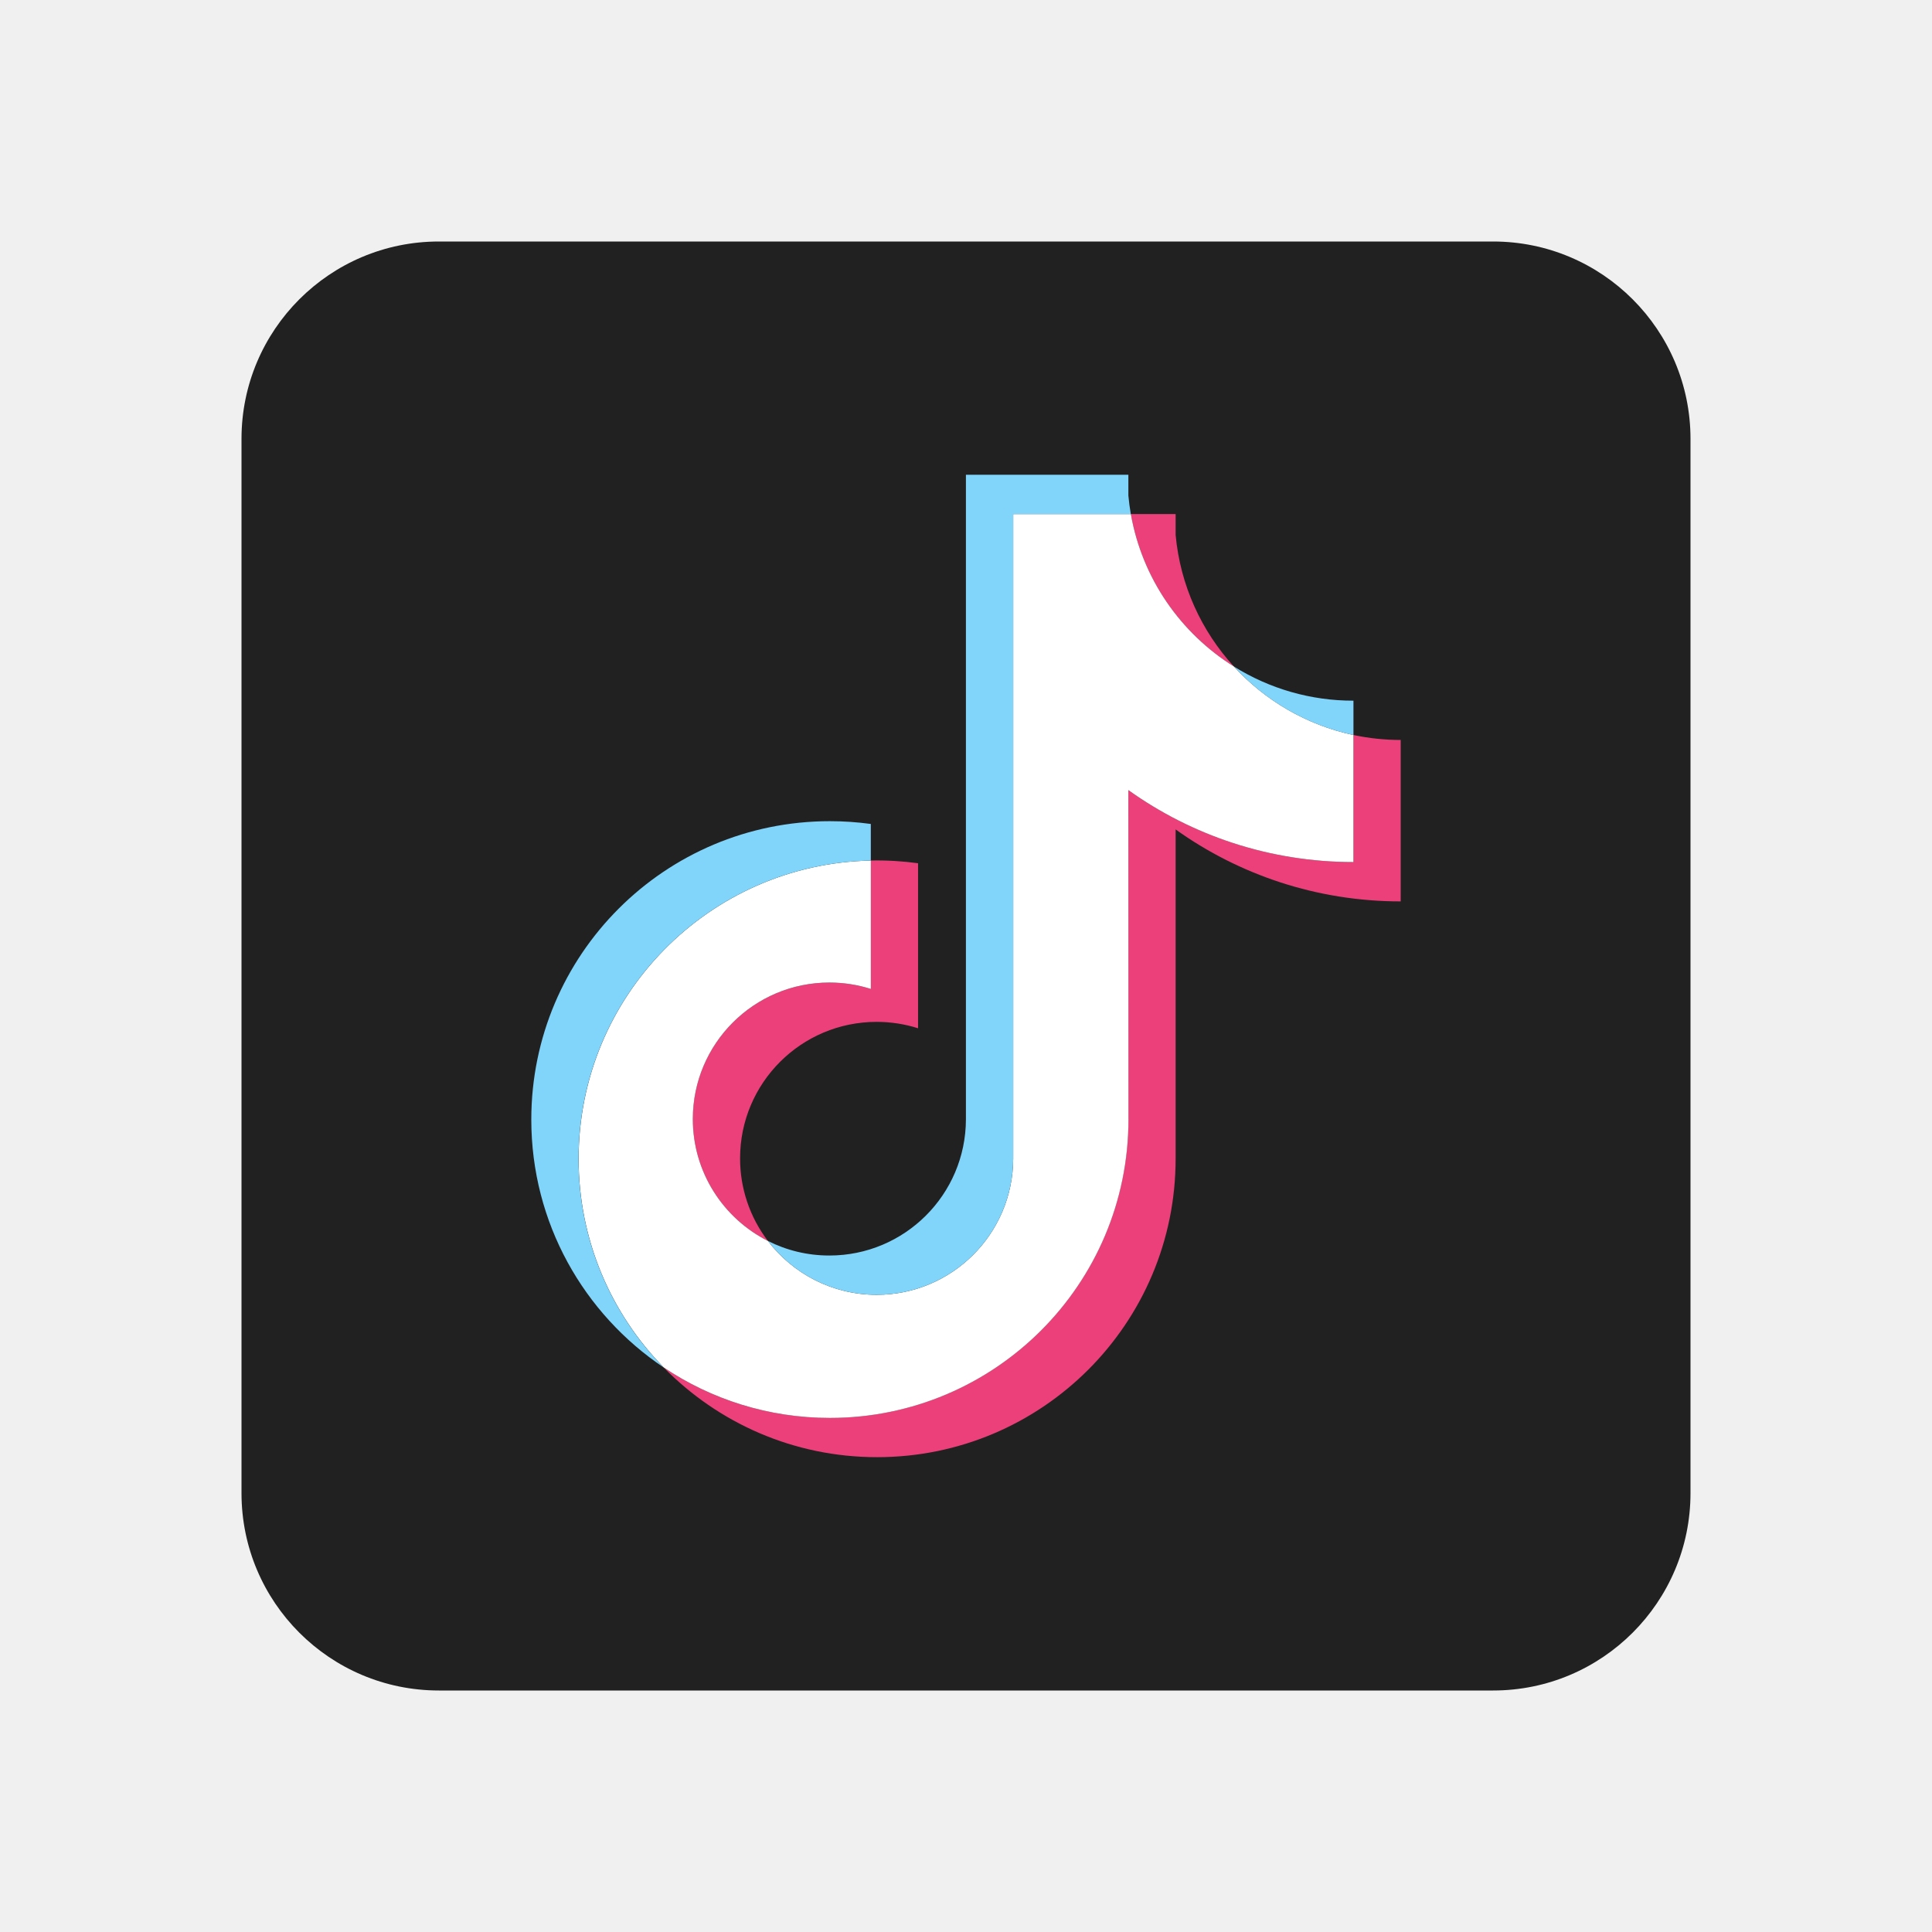
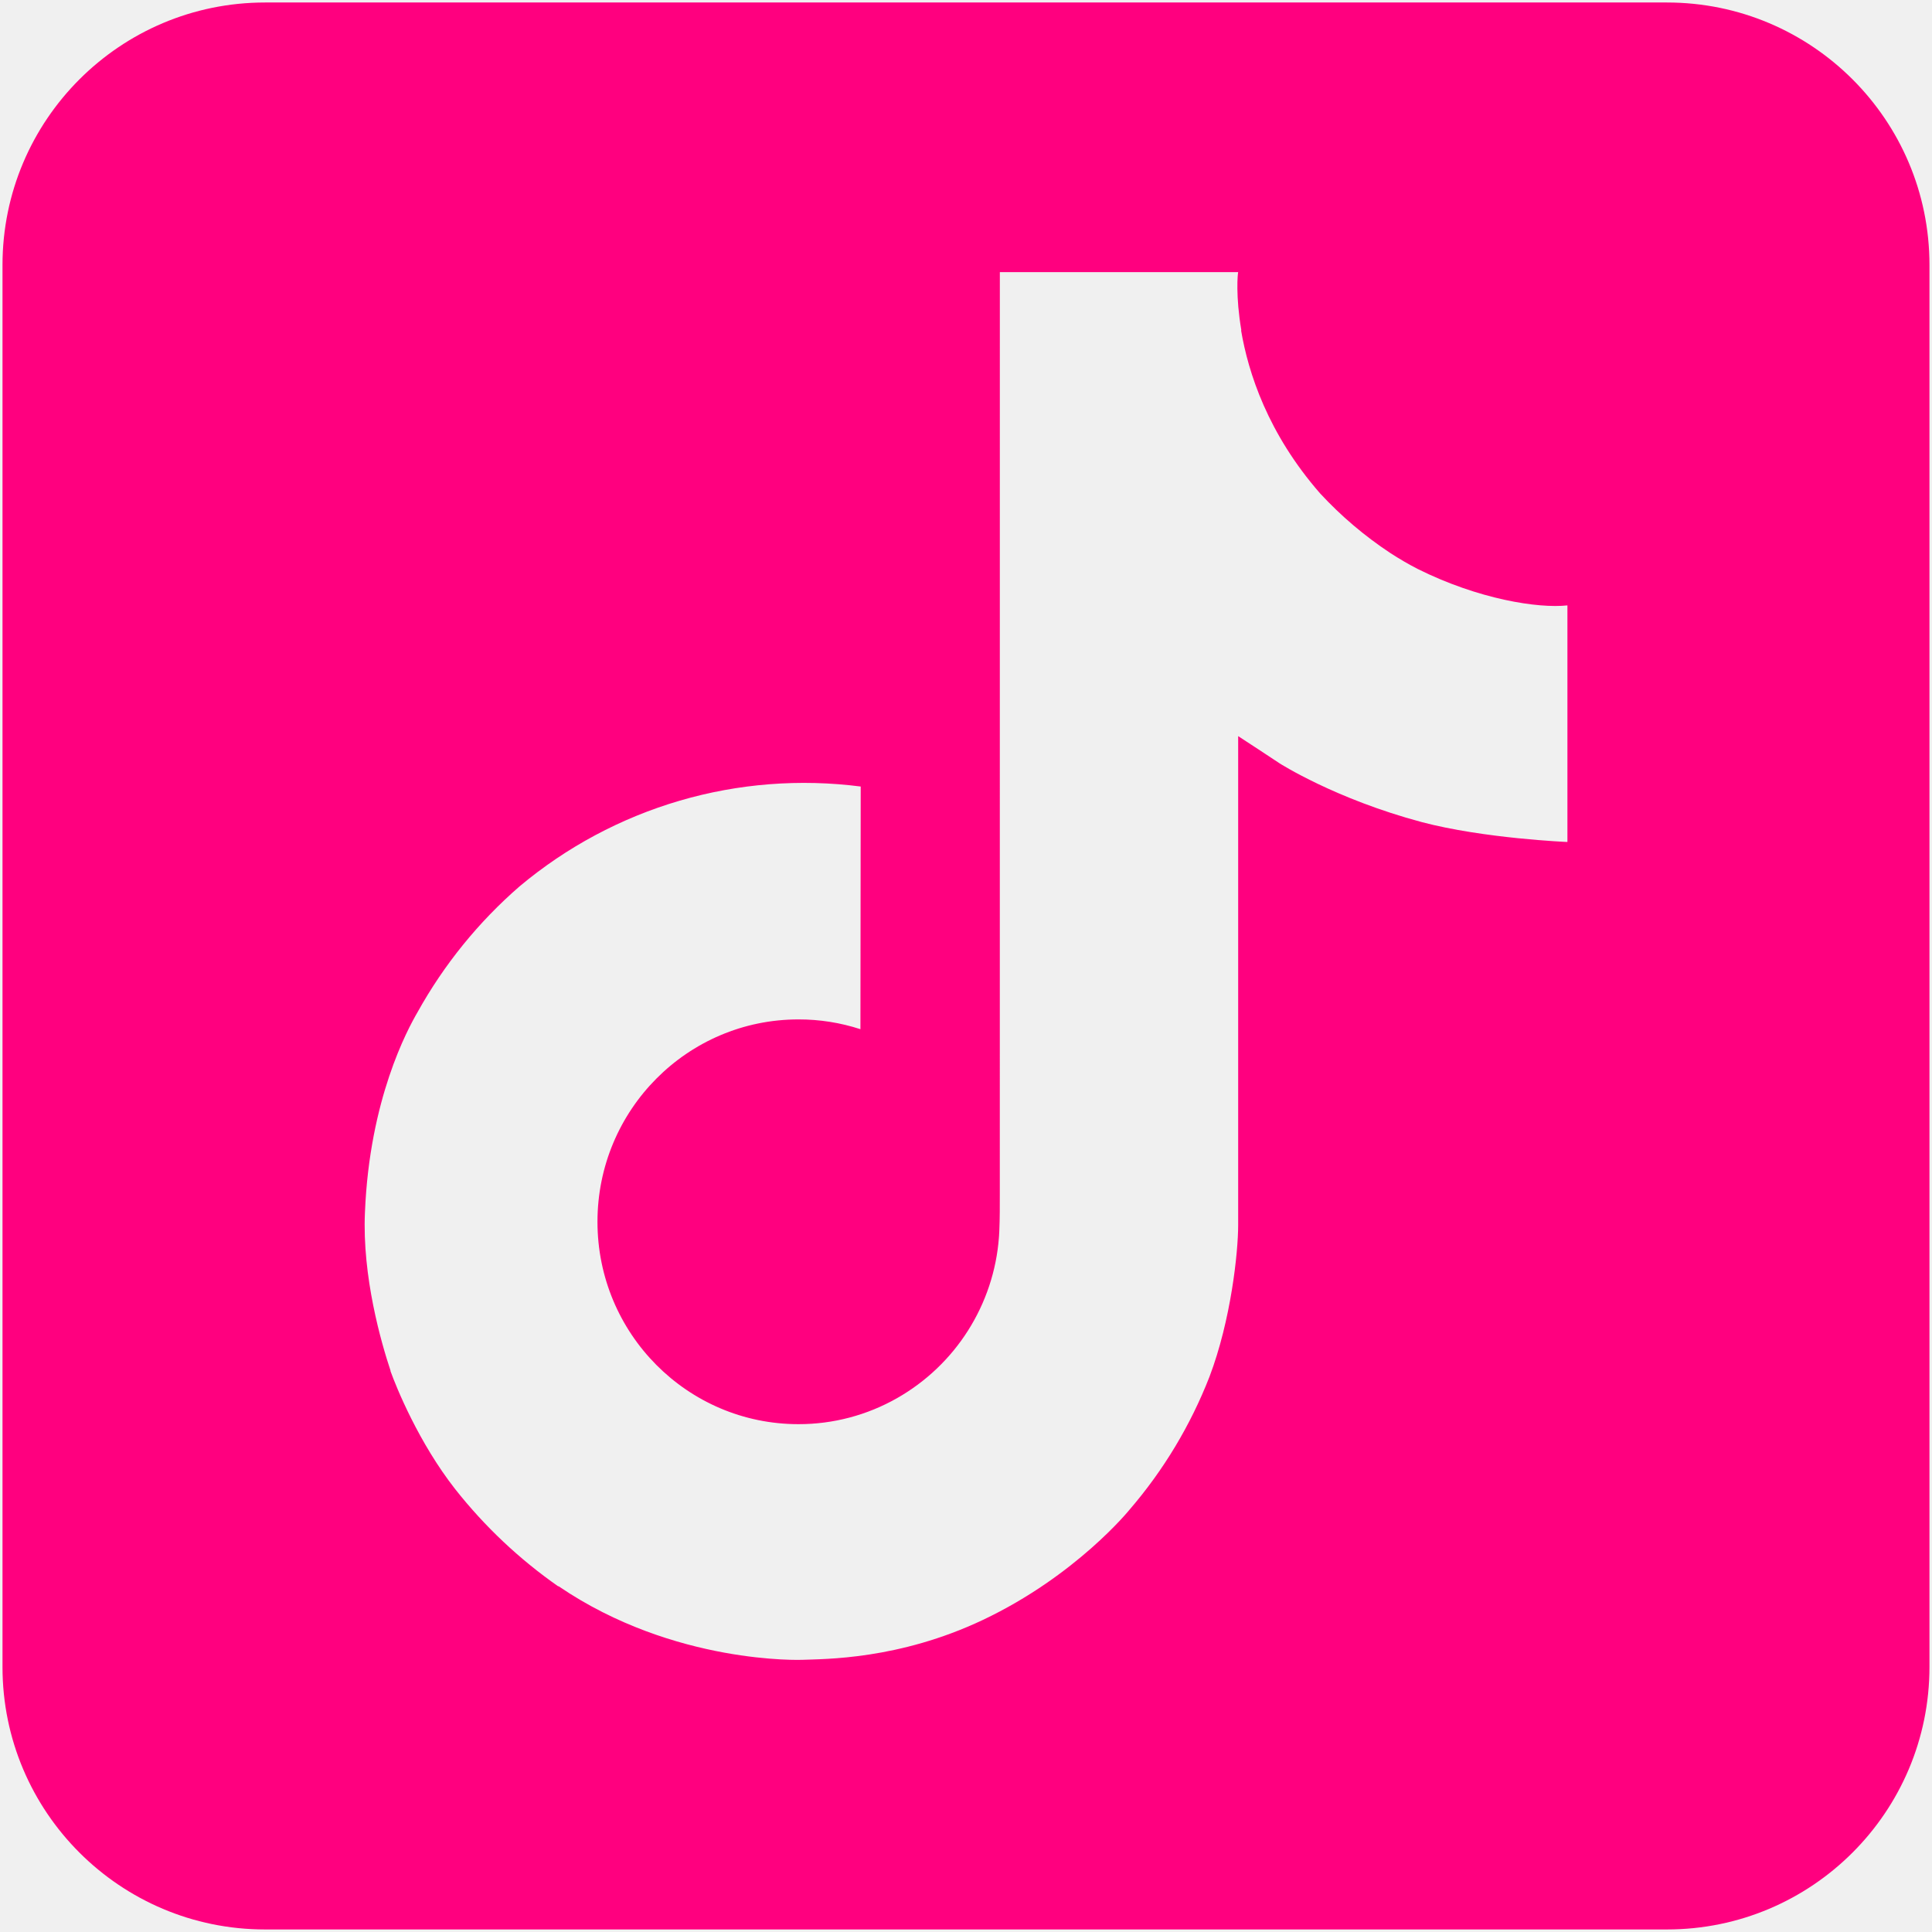
- <svg xmlns="http://www.w3.org/2000/svg" viewBox="0 0 48 48" width="144px" height="144px" fill-rule="evenodd" clip-rule="evenodd">
-   <path fill="#212121" fill-rule="evenodd" d="M10.904,6h26.191C39.804,6,42,8.196,42,10.904v26.191 C42,39.804,39.804,42,37.096,42H10.904C8.196,42,6,39.804,6,37.096V10.904C6,8.196,8.196,6,10.904,6z" clip-rule="evenodd" />
-   <path fill="#ec407a" fill-rule="evenodd" d="M29.208,20.607c1.576,1.126,3.507,1.788,5.592,1.788v-4.011 c-0.395,0-0.788-0.041-1.174-0.123v3.157c-2.085,0-4.015-0.663-5.592-1.788v8.184c0,4.094-3.321,7.413-7.417,7.413 c-1.528,0-2.949-0.462-4.129-1.254c1.347,1.376,3.225,2.23,5.303,2.23c4.096,0,7.417-3.319,7.417-7.413L29.208,20.607L29.208,20.607 z M30.657,16.561c-0.805-0.879-1.334-2.016-1.449-3.273v-0.516h-1.113C28.375,14.369,29.331,15.734,30.657,16.561L30.657,16.561z M19.079,30.832c-0.45-0.59-0.693-1.311-0.692-2.053c0-1.873,1.519-3.391,3.393-3.391c0.349,0,0.696,0.053,1.029,0.159v-4.1 c-0.389-0.053-0.781-0.076-1.174-0.068v3.191c-0.333-0.106-0.68-0.159-1.03-0.159c-1.874,0-3.393,1.518-3.393,3.391 C17.213,29.127,17.972,30.274,19.079,30.832z" clip-rule="evenodd" />
-   <path fill="#fff" fill-rule="evenodd" d="M28.034,19.63c1.576,1.126,3.507,1.788,5.592,1.788v-3.157 c-1.164-0.248-2.194-0.856-2.969-1.701c-1.326-0.827-2.281-2.191-2.561-3.788h-2.923v16.018c-0.007,1.867-1.523,3.379-3.393,3.379 c-1.102,0-2.081-0.525-2.701-1.338c-1.107-0.558-1.866-1.705-1.866-3.029c0-1.873,1.519-3.391,3.393-3.391 c0.359,0,0.705,0.056,1.03,0.159V21.38c-4.024,0.083-7.26,3.369-7.26,7.411c0,2.018,0.806,3.847,2.114,5.183 c1.18,0.792,2.601,1.254,4.129,1.254c4.096,0,7.417-3.319,7.417-7.413L28.034,19.63L28.034,19.63z" clip-rule="evenodd" />
-   <path fill="#81d4fa" fill-rule="evenodd" d="M33.626,18.262v-0.854c-1.05,0.002-2.078-0.292-2.969-0.848 C31.445,17.423,32.483,18.018,33.626,18.262z M28.095,12.772c-0.027-0.153-0.047-0.306-0.061-0.461v-0.516h-4.036v16.019 c-0.006,1.867-1.523,3.379-3.393,3.379c-0.549,0-1.067-0.13-1.526-0.362c0.62,0.813,1.599,1.338,2.701,1.338 c1.87,0,3.386-1.512,3.393-3.379V12.772H28.095z M21.635,21.38v-0.909c-0.337-0.046-0.677-0.069-1.018-0.069 c-4.097,0-7.417,3.319-7.417,7.413c0,2.567,1.305,4.829,3.288,6.159c-1.308-1.336-2.114-3.165-2.114-5.183 C14.374,24.749,17.611,21.463,21.635,21.38z" clip-rule="evenodd" />
+ <svg xmlns="http://www.w3.org/2000/svg" viewBox="0 0 48 48" width="144px" height="144px" fill-rule="evenodd" clip-rule="evenodd" version="1.1" id="svg4" xml:space="preserve">
+   <defs id="defs4" />
+   <path id="path1" d="M 6.585,0.062 C 2.983,0.062 0.062,2.983 0.062,6.585 V 41.415 c 0,3.601 2.921,6.522 6.522,6.522 H 41.415 c 3.601,0 6.522,-2.92 6.522,-6.523 V 6.585 C 47.938,2.983 45.017,0.062 41.415,0.062 Z M 24.841,6.761 h 5.921 v 8.657e-4 c -0.012,0.034 -0.066,0.595 0.079,1.444 h -0.007 c 0.179,1.056 0.664,2.565 1.964,4.053 0.52,0.562 1.105,1.059 1.744,1.481 0.22,0.143 0.446,0.275 0.679,0.395 1.514,0.755 2.993,0.985 3.721,0.906 v 5.878 c 0,0 -2.079,-0.086 -3.622,-0.495 -2.15,-0.575 -3.529,-1.459 -3.529,-1.459 0,0 -0.957,-0.633 -1.029,-0.676 v 12.147 c 0,0.675 -0.178,2.364 -0.714,3.772 -0.47,1.204 -1.141,2.321 -1.985,3.3 -2e-6,0 -1.321,1.638 -3.642,2.738 -2.093,0.992 -3.936,0.97 -4.487,0.992 0,0 -3.179,0.127 -6.045,-1.821 l -0.014,-0.014 v 0.014 C 12.905,38.74 12.041,37.925 11.309,36.997 10.402,35.84 9.846,34.467 9.702,34.065 v -0.014 C 9.474,33.368 8.995,31.716 9.067,30.12 c 0.114,-2.81 1.057,-4.542 1.307,-4.973 0.657,-1.182 1.514,-2.24 2.535,-3.126 1.165,-0.976 2.519,-1.701 3.977,-2.128 1.459,-0.427 2.99,-0.546 4.498,-0.352 l -0.007,6.029 c -0.497,-0.162 -1.016,-0.244 -1.539,-0.243 -2.759,0 -4.994,2.25 -4.994,5.028 0,2.778 2.235,5.028 4.994,5.028 0.859,0.001 1.704,-0.222 2.45,-0.647 0.716,-0.407 1.322,-0.984 1.763,-1.68 0.441,-0.696 0.705,-1.489 0.767,-2.311 v -0.013 c 0.004,-0.017 0.004,-0.035 0.004,-0.051 0.002,-0.04 0.006,-0.074 0.006,-0.112 0.013,-0.3 0.012,-0.604 0.012,-0.912 z" style="fill:#ff007f;fill-opacity:1;stroke-width:1.33" />
</svg>
